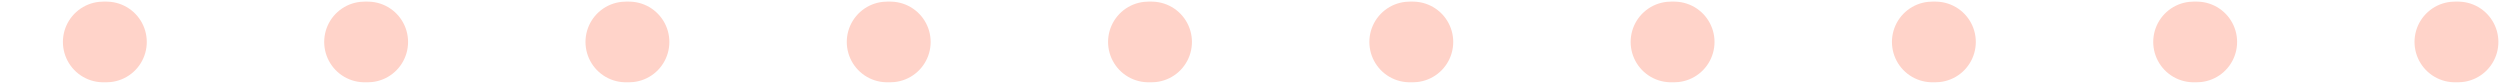
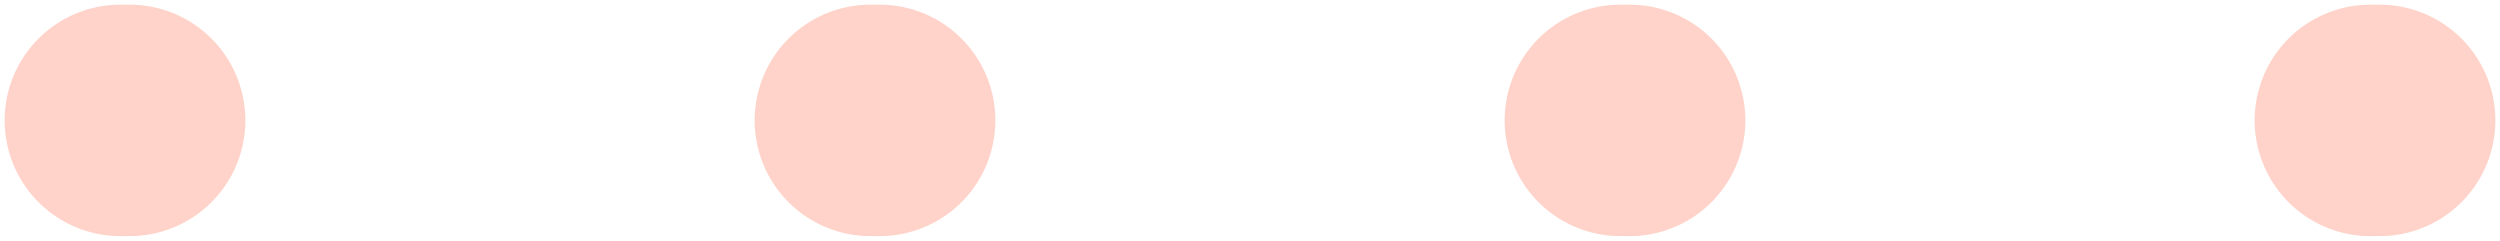
- <svg xmlns="http://www.w3.org/2000/svg" width="775" height="26" viewBox="0 0 775 26" fill="none">
-   <path d="M762 13.003L13 13.006" stroke="#FFD3C9" stroke-width="25" stroke-linecap="round" stroke-linejoin="round" stroke-dasharray="1 80" />
+ <svg xmlns="http://www.w3.org/2000/svg" width="270" height="26" viewBox="0 0 270 26" fill="none">
+   <path d="M257 13.002L13 13.002" stroke="#FFD3C9" stroke-width="25" stroke-linecap="round" stroke-linejoin="round" stroke-dasharray="1 80" />
</svg>
